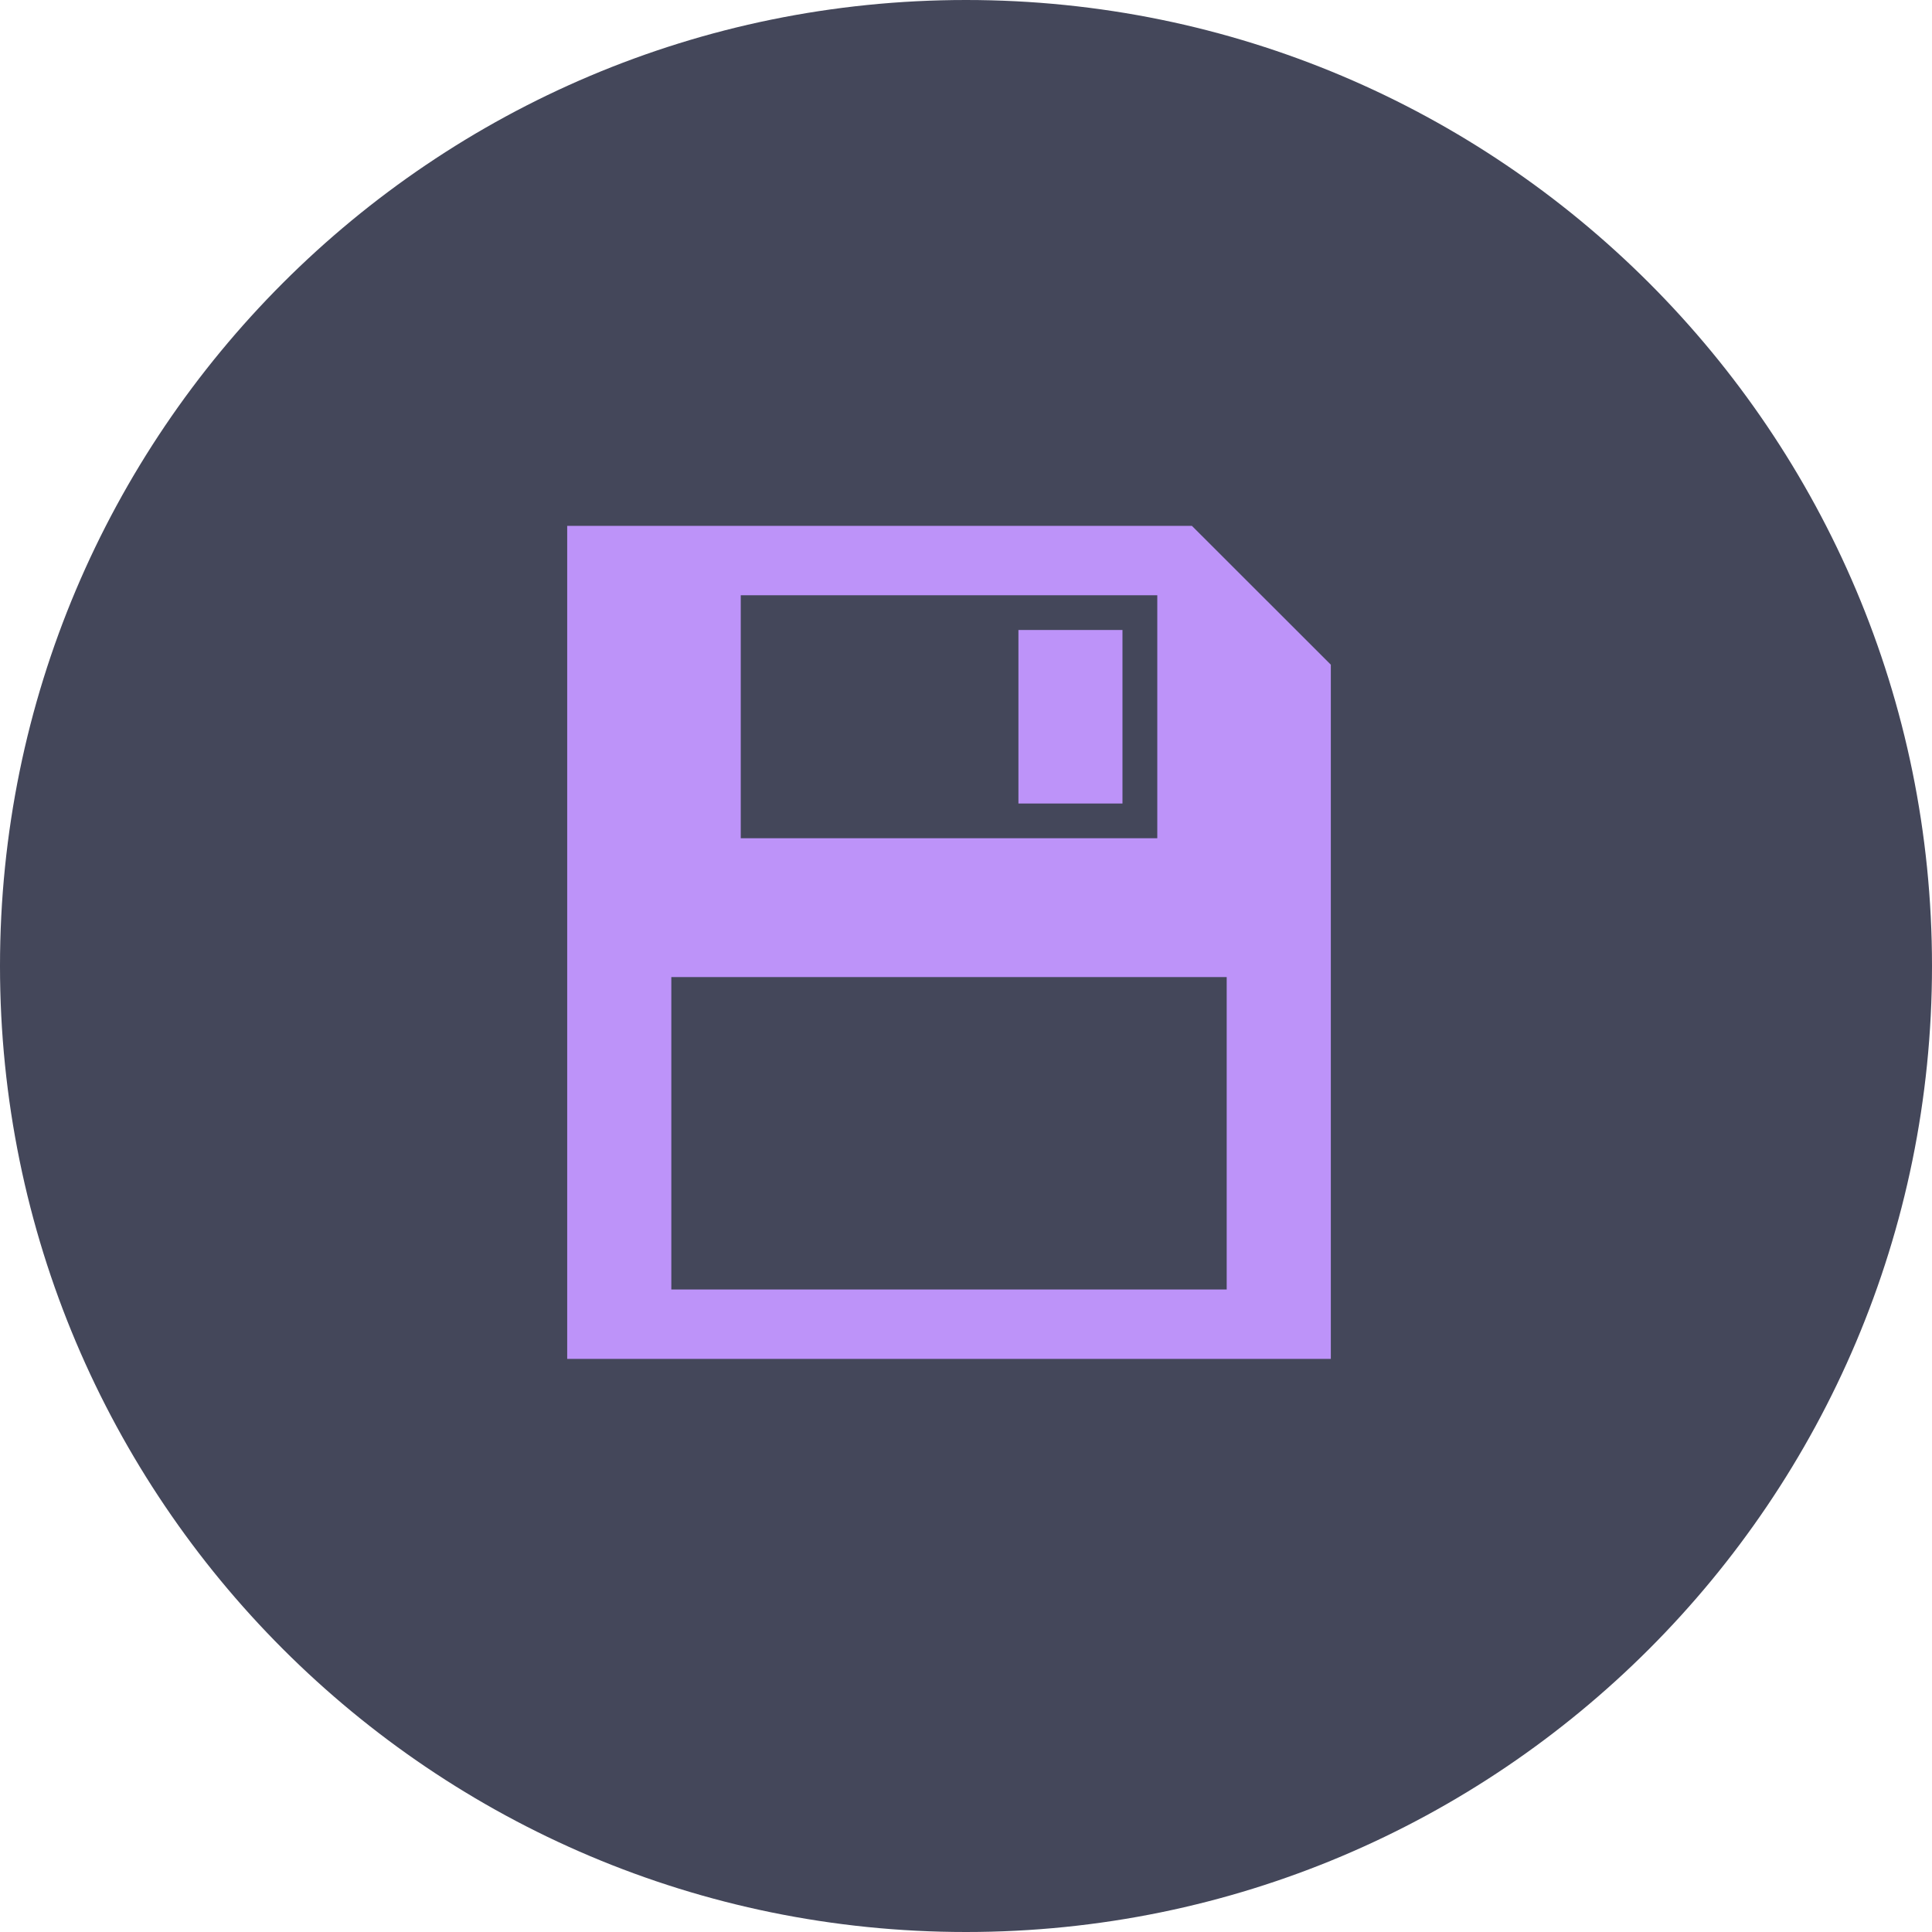
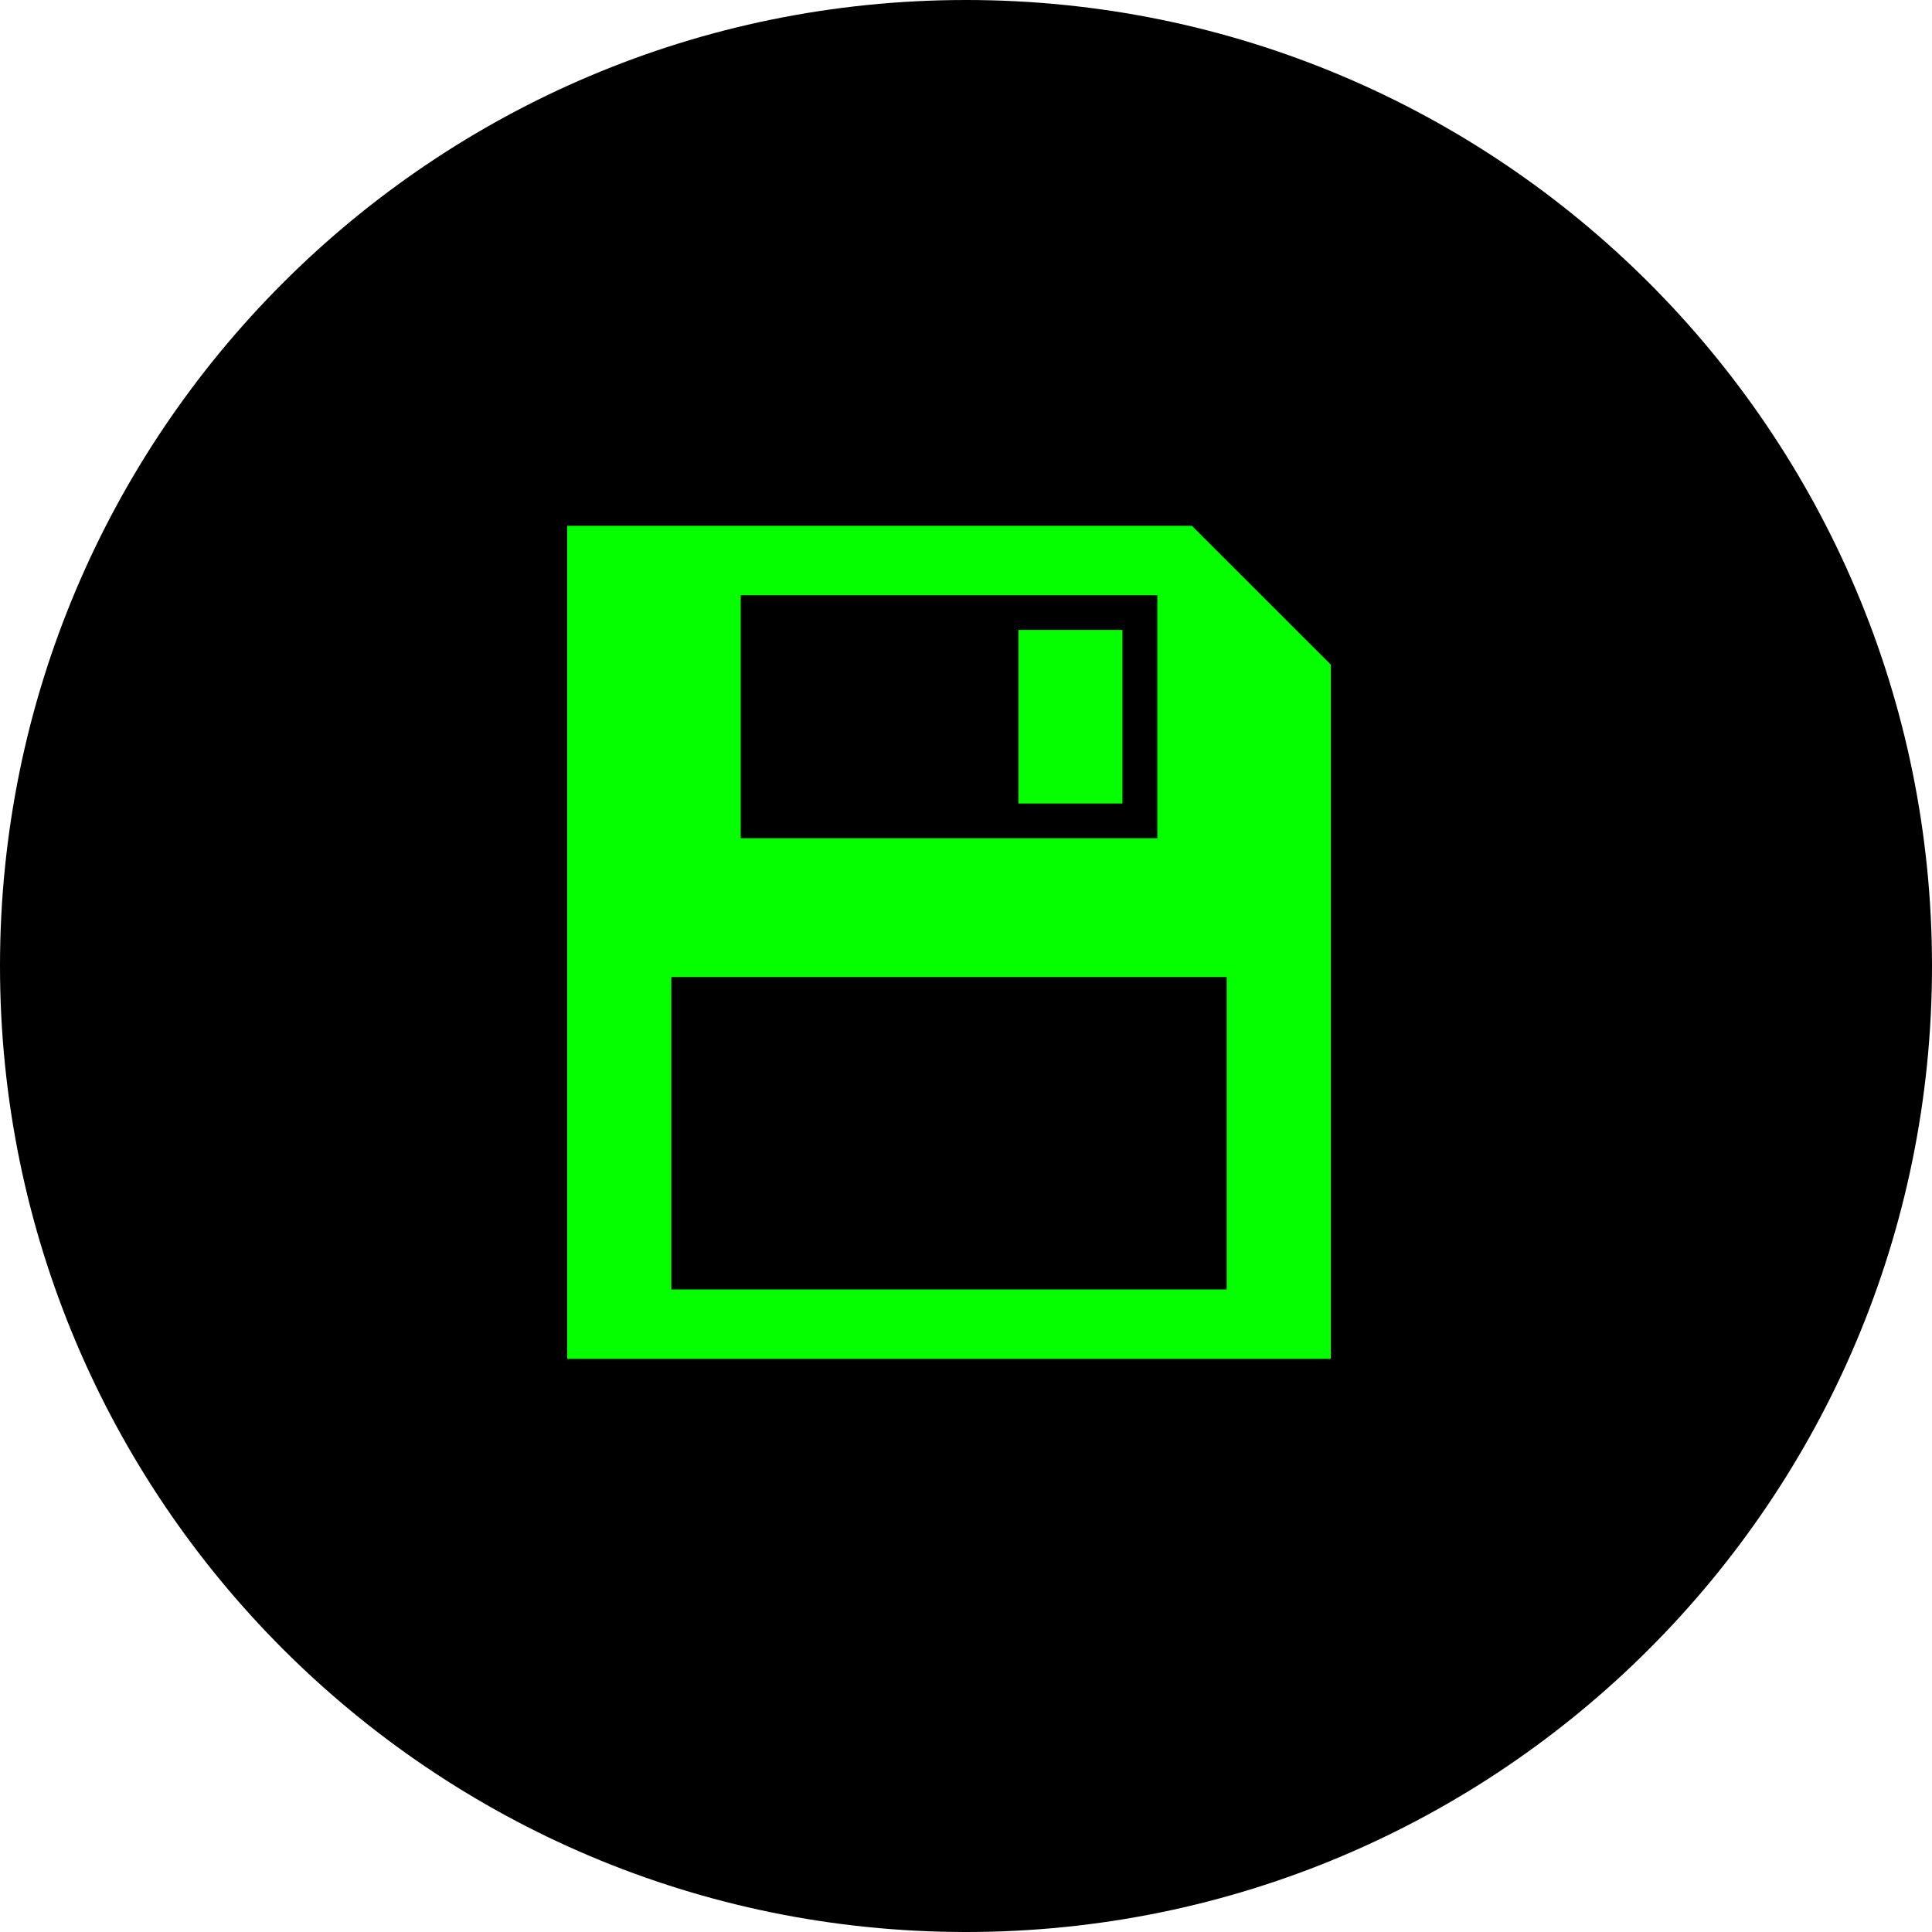
<svg xmlns="http://www.w3.org/2000/svg" width="109" height="109" viewBox="0 0 109 109" fill="none">
-   <circle cx="54.5" cy="54.5" r="54.5" fill="#44475A" />
-   <path d="M57.458 35.542H63.328V45.333H57.458V35.542ZM75.083 37.5V76.667H32V29.667H67.244L75.083 37.5ZM41.792 47.292H65.292V33.583H41.792V47.292ZM69.208 55.125H37.875V72.75H69.208V55.125Z" fill="#BD93F9" />
+   <circle cx="54.5" cy="54.5" r="54.5" fill="black" />
+   <path d="M57.458 35.541H63.328V45.333H57.458V35.541ZM75.083 37.499V76.666H32V29.666H67.244L75.083 37.499ZM41.792 47.291H65.292V33.583H41.792V47.291ZM69.208 55.124H37.875V72.749H69.208V55.124Z" fill="#05FF00" />
</svg>
